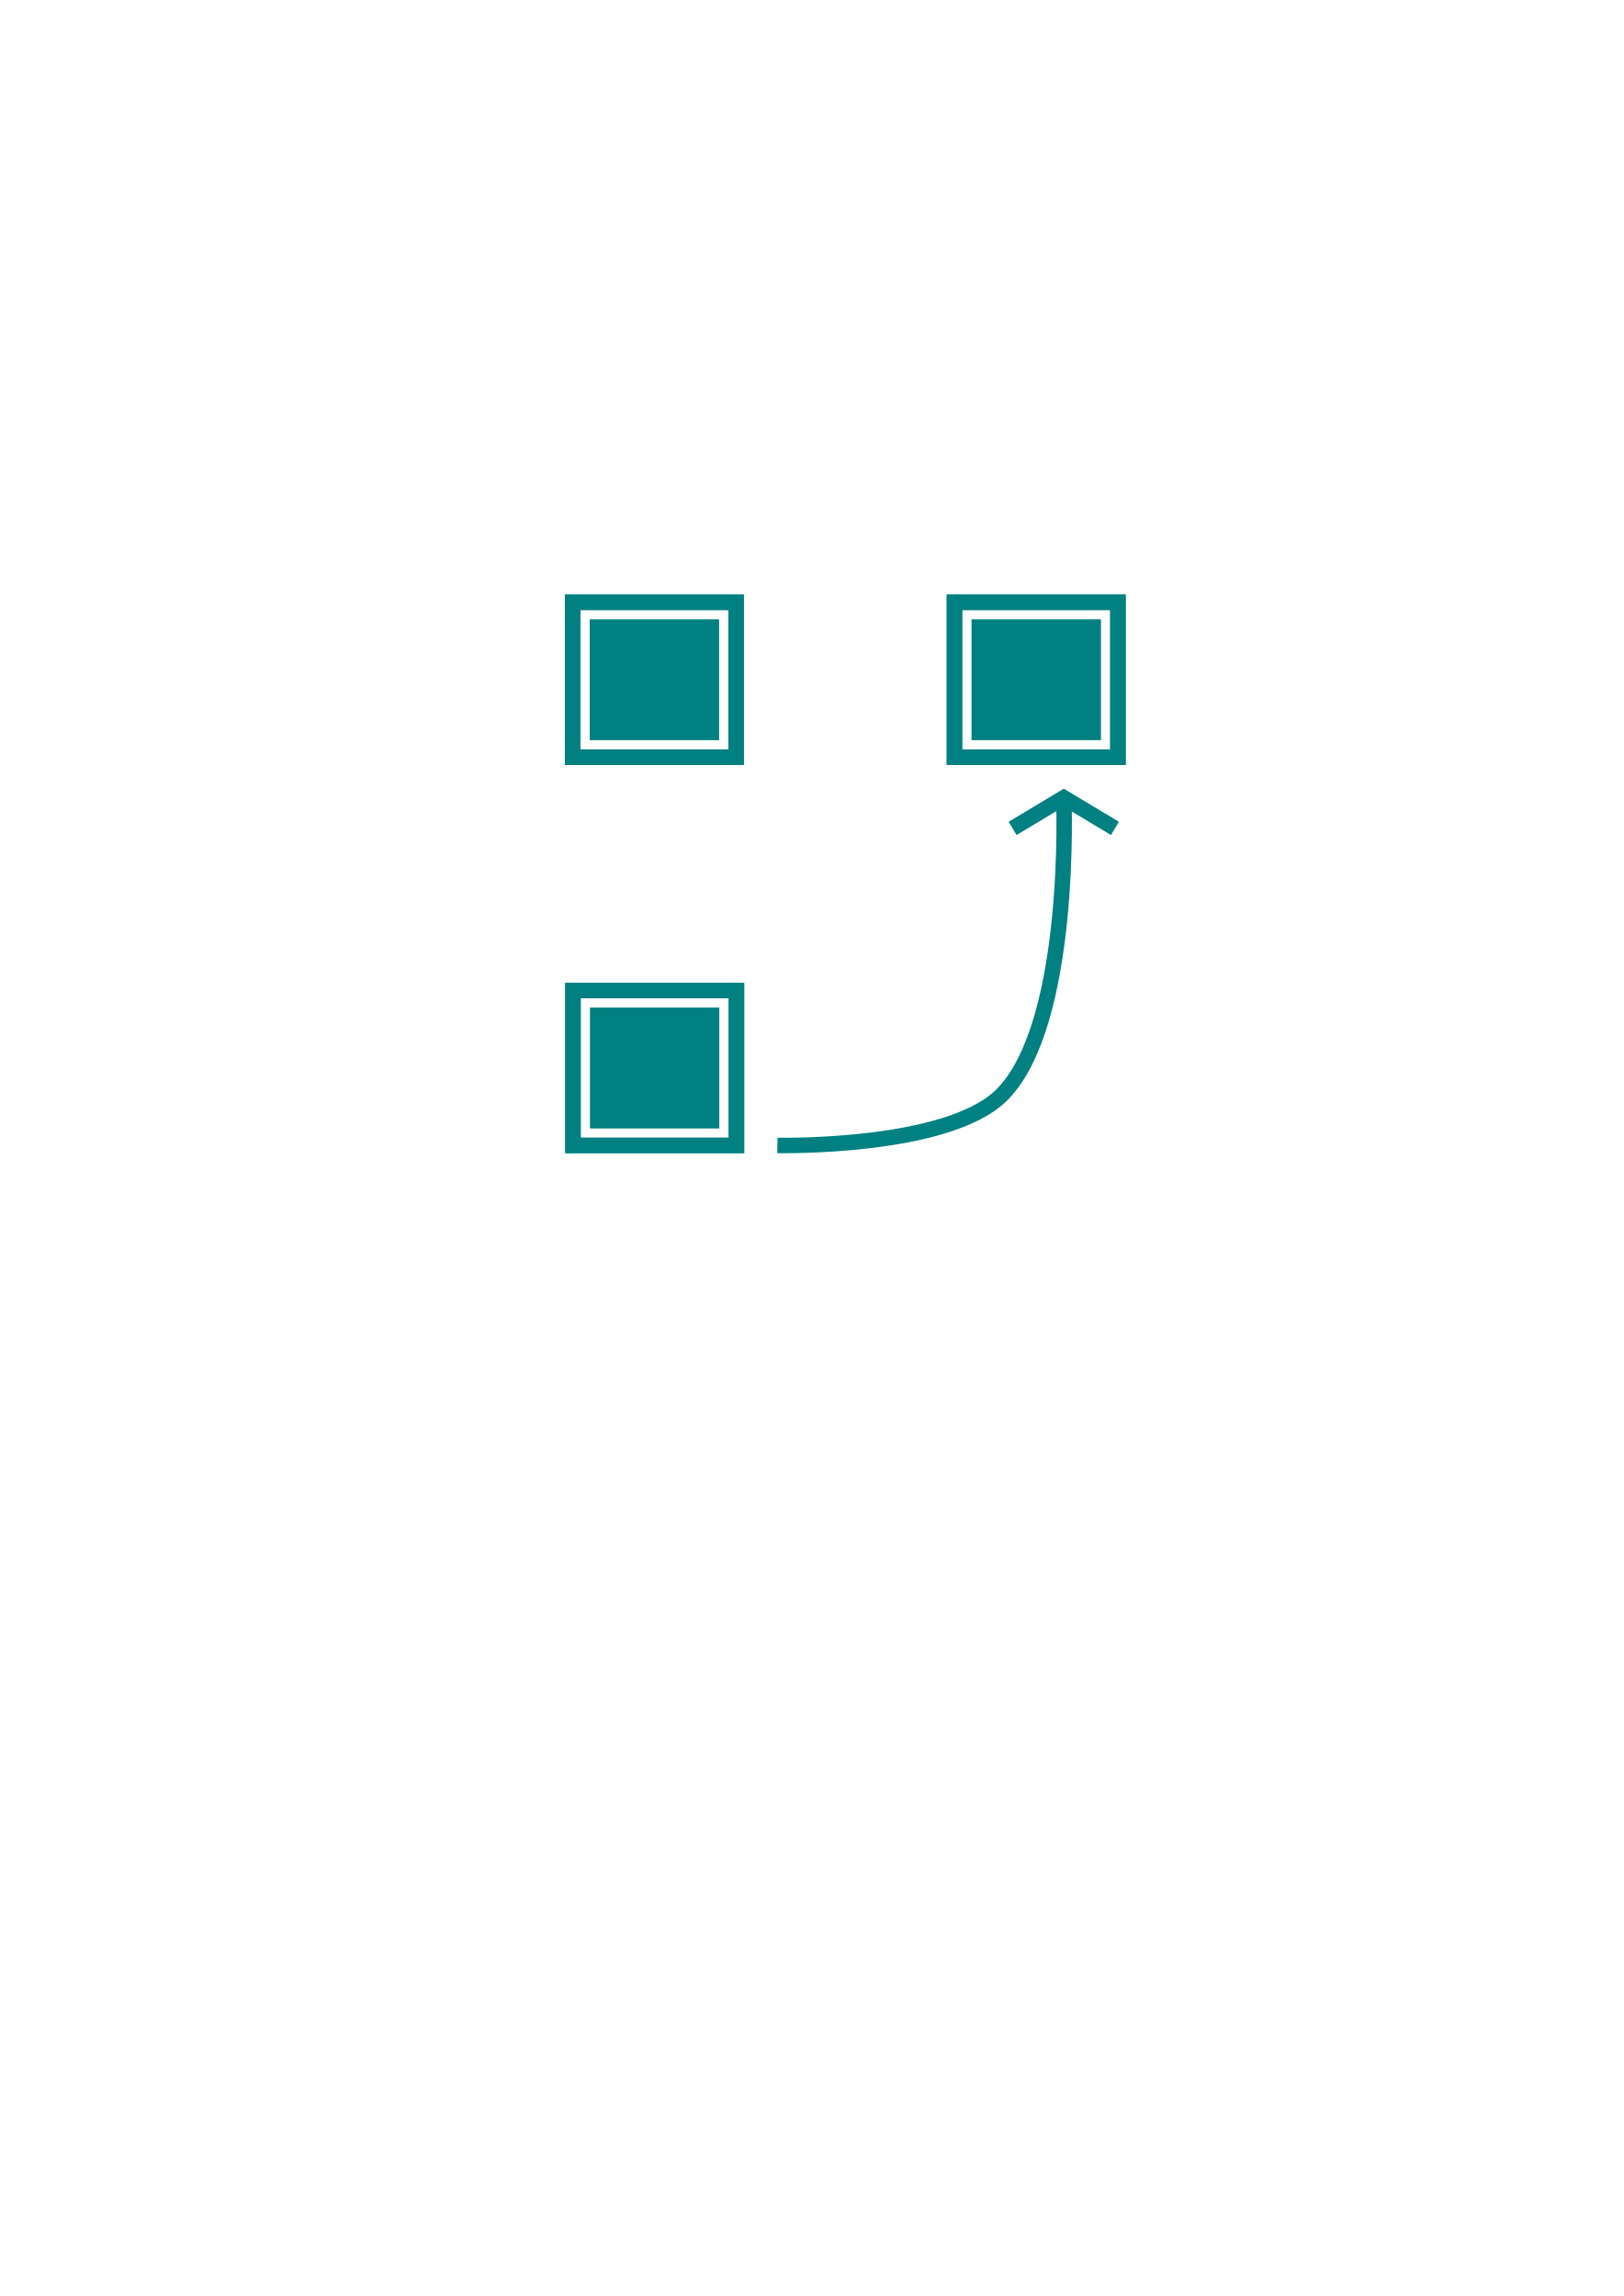
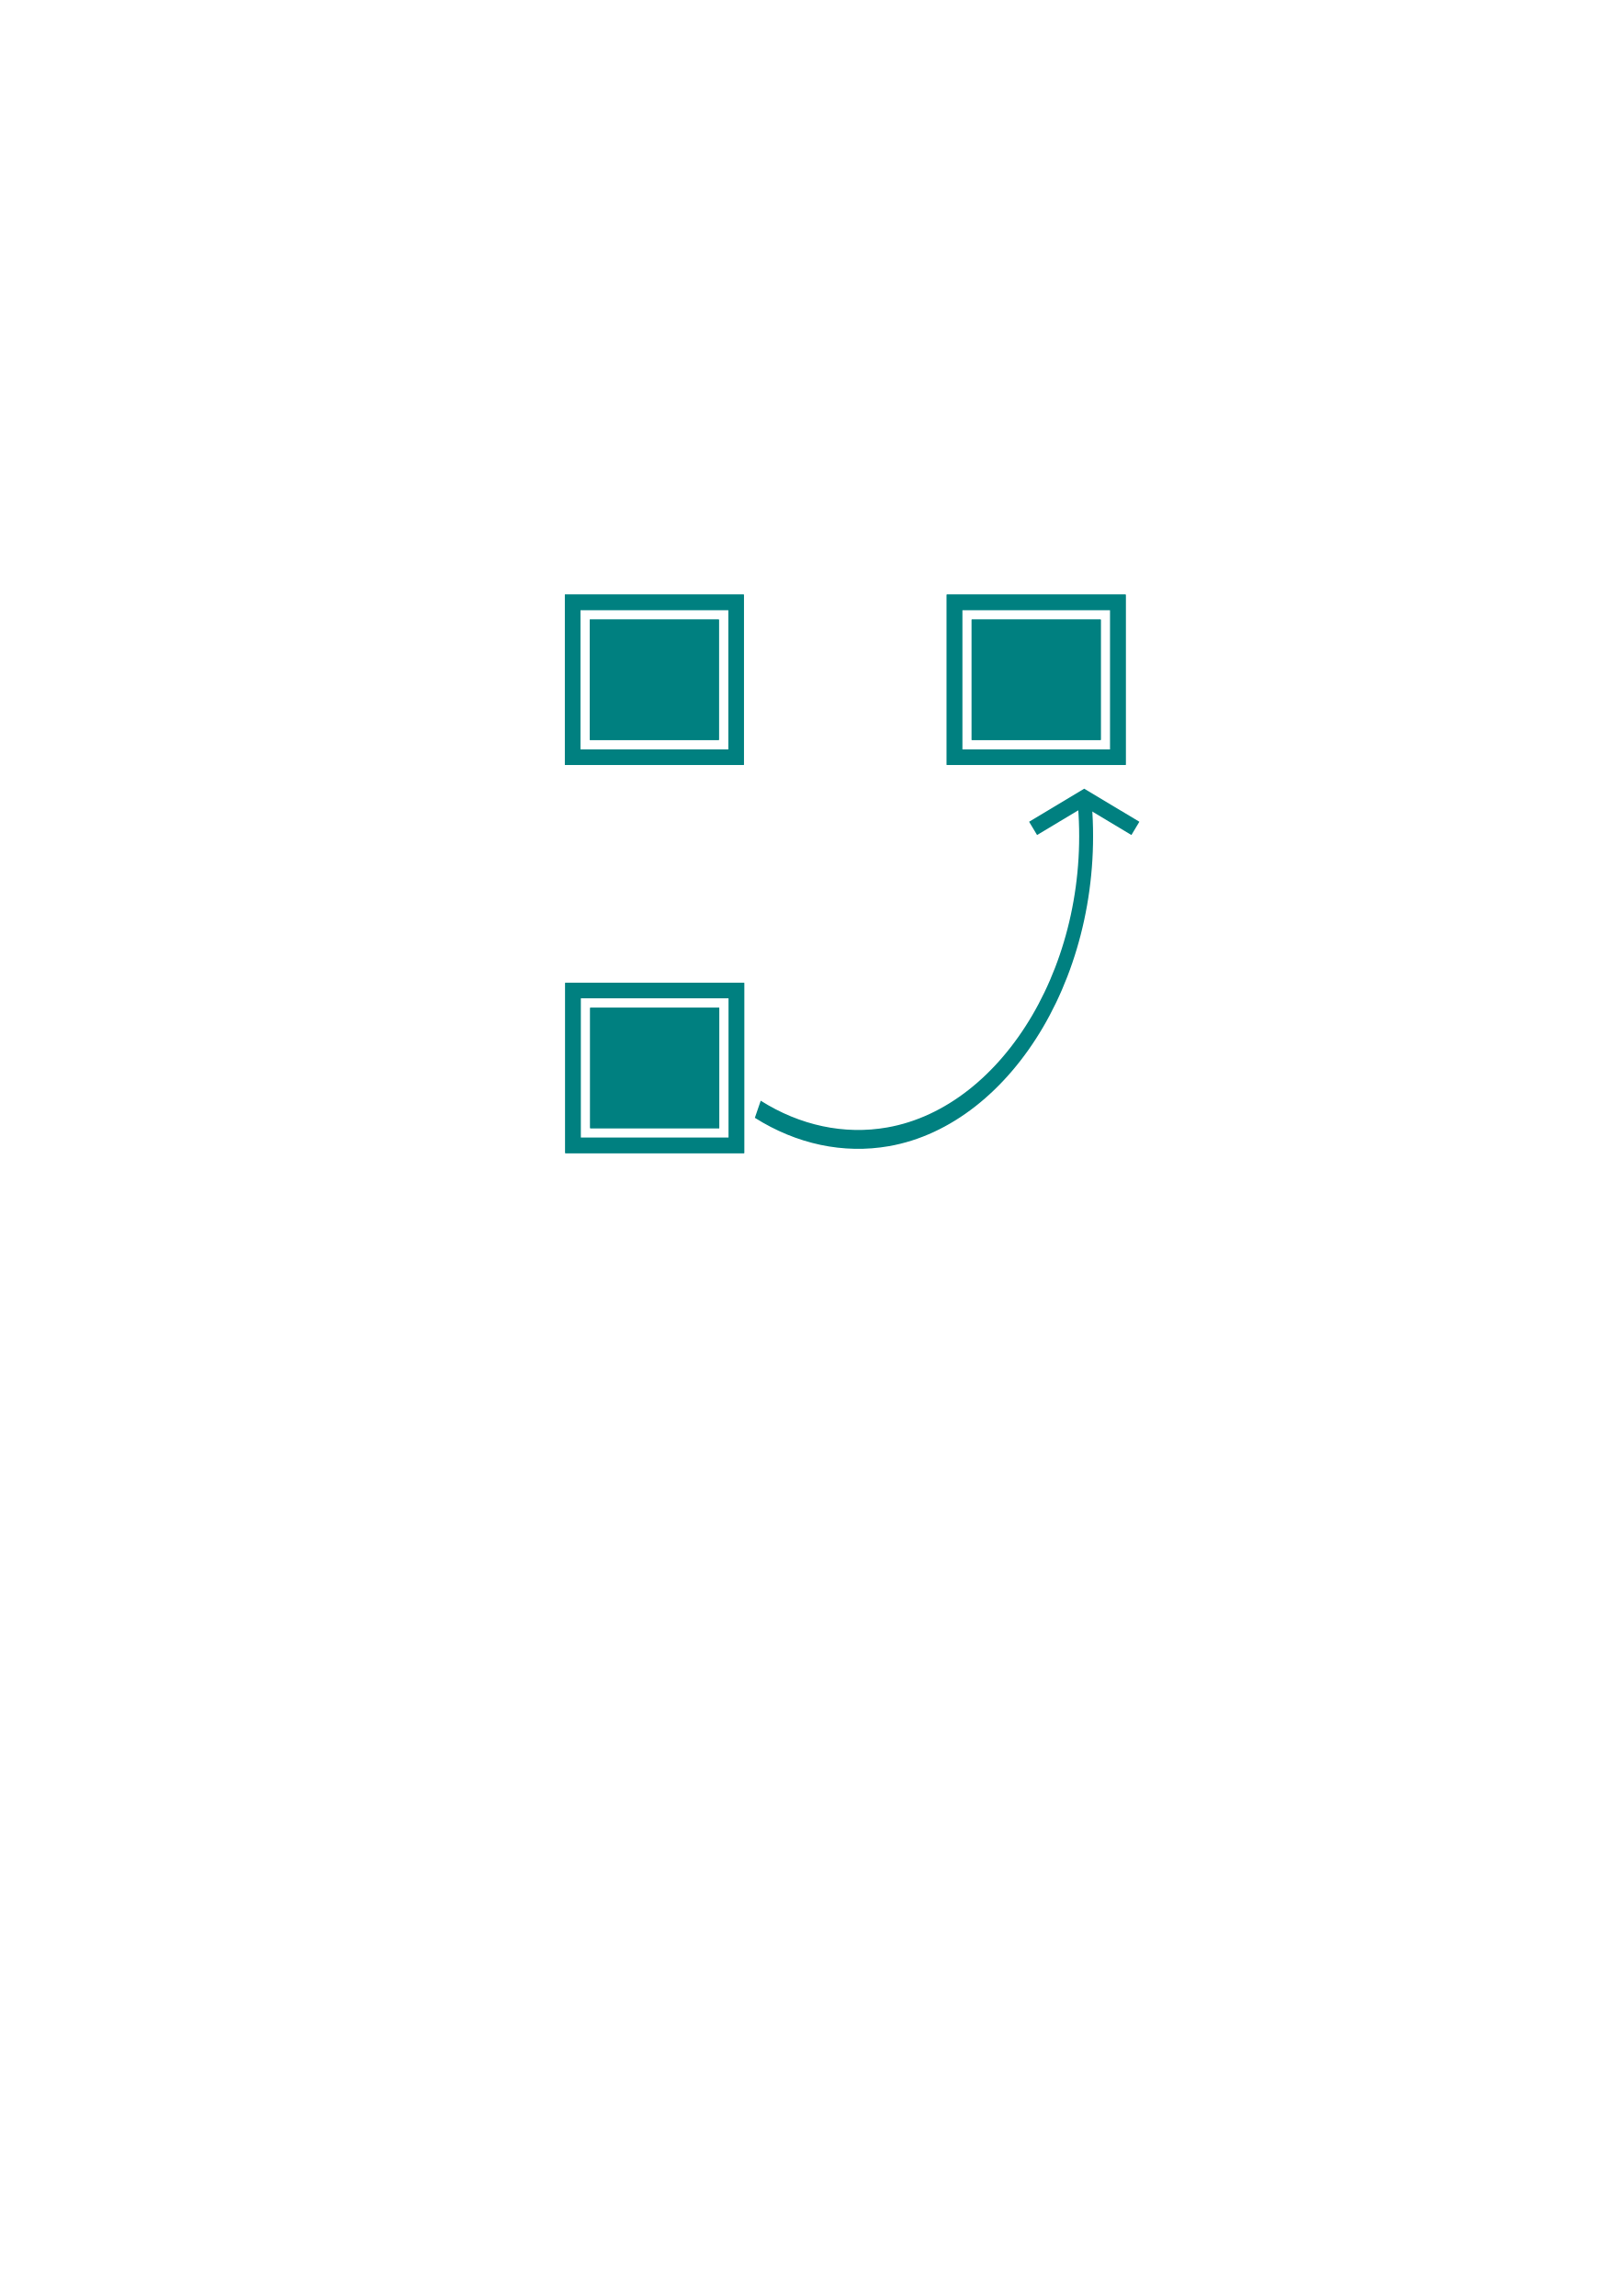
<svg xmlns="http://www.w3.org/2000/svg" id="svg8" version="1.1" viewBox="0 0 210 297" height="297mm" width="210mm">
  <defs id="defs2" />
  <g style="display:none" id="layer2">
    <path d="M 73.641,77.497 V 148.862 H 145.006 V 77.497 Z" style="opacity:1;fill:#ff0000;fill-opacity:1;stroke:#ff0000;stroke-width:0.999;stroke-linejoin:round;stroke-miterlimit:4;stroke-dasharray:none;stroke-opacity:1" id="rect936" />
  </g>
  <g style="display:none" id="layer3">
    <ellipse ry="54.314" rx="50.129" cy="112.232" cx="108.914" id="path981" style="opacity:1;fill:none;fill-opacity:1;stroke:#008080;stroke-width:2;stroke-linejoin:round;stroke-miterlimit:4;stroke-dasharray:none;stroke-opacity:1" />
  </g>
  <g id="layer1">
    <path style="fill:none;stroke:#008080;stroke-width:2;stroke-linecap:butt;stroke-linejoin:miter;stroke-miterlimit:4;stroke-dasharray:none;stroke-opacity:1" d="M 74.058,77.914 V 97.947 H 95.204 V 77.914 Z" id="path943" />
    <path style="opacity:1;fill:#008080;stroke:none;stroke-width:2;stroke-linecap:butt;stroke-linejoin:miter;stroke-miterlimit:4;stroke-dasharray:none;stroke-opacity:1" d="M 76.284,80.14 V 95.721 H 92.978 V 80.14 Z" id="path945" />
    <path id="path947" d="M 74.058,77.914 V 97.947 H 95.204 V 77.914 Z" style="fill:none;stroke:#008080;stroke-width:2;stroke-linecap:butt;stroke-linejoin:miter;stroke-miterlimit:4;stroke-dasharray:none;stroke-opacity:1" />
    <path id="path949" d="M 76.284,80.14 V 95.721 H 92.978 V 80.14 Z" style="opacity:1;fill:#008080;stroke:none;stroke-width:2;stroke-linecap:butt;stroke-linejoin:miter;stroke-miterlimit:4;stroke-dasharray:none;stroke-opacity:1" />
    <path id="path951" d="m 123.444,77.914 v 20.032 h 21.145 V 77.914 Z" style="fill:none;stroke:#008080;stroke-width:2;stroke-linecap:butt;stroke-linejoin:miter;stroke-miterlimit:4;stroke-dasharray:none;stroke-opacity:1" />
    <path id="path953" d="m 125.67,80.14 v 15.581 h 16.694 V 80.14 Z" style="opacity:1;fill:#008080;stroke:none;stroke-width:2;stroke-linecap:butt;stroke-linejoin:miter;stroke-miterlimit:4;stroke-dasharray:none;stroke-opacity:1" />
    <path style="fill:none;stroke:#008080;stroke-width:2;stroke-linecap:butt;stroke-linejoin:miter;stroke-miterlimit:4;stroke-dasharray:none;stroke-opacity:1" d="m 123.444,77.914 v 20.032 h 21.145 V 77.914 Z" id="path955" />
    <path style="opacity:1;fill:#008080;stroke:none;stroke-width:2;stroke-linecap:butt;stroke-linejoin:miter;stroke-miterlimit:4;stroke-dasharray:none;stroke-opacity:1" d="m 125.67,80.14 v 15.581 h 16.694 V 80.14 Z" id="path957" />
    <path id="path959" d="m 74.105,128.134 v 20.032 H 95.25 v -20.032 z" style="fill:none;stroke:#008080;stroke-width:2;stroke-linecap:butt;stroke-linejoin:miter;stroke-miterlimit:4;stroke-dasharray:none;stroke-opacity:1" />
    <path id="path961" d="m 76.331,130.36 v 15.581 h 16.694 v -15.581 z" style="opacity:1;fill:#008080;stroke:none;stroke-width:2;stroke-linecap:butt;stroke-linejoin:miter;stroke-miterlimit:4;stroke-dasharray:none;stroke-opacity:1" />
    <path style="fill:none;stroke:#008080;stroke-width:2;stroke-linecap:butt;stroke-linejoin:miter;stroke-miterlimit:4;stroke-dasharray:none;stroke-opacity:1" d="m 74.105,128.134 v 20.032 H 95.25 v -20.032 z" id="path963" />
    <path style="opacity:1;fill:#008080;stroke:none;stroke-width:2;stroke-linecap:butt;stroke-linejoin:miter;stroke-miterlimit:4;stroke-dasharray:none;stroke-opacity:1" d="m 76.331,130.36 v 15.581 h 16.694 v -15.581 z" id="path965" />
  </g>
  <g style="display:none" id="layer4">
    <path id="path967" d="m 99.209,139.349 c 14.914,0 23.557,2.276 30.912,-5.14 1.859,-1.874 3.177,-5.598 4.107,-8.842 2.984,-10.411 1.967,-24.962 1.967,-24.962" style="display:inline;fill:none;stroke:#008080;stroke-width:1.199;stroke-linecap:butt;stroke-linejoin:miter;stroke-miterlimit:4;stroke-dasharray:none;stroke-opacity:1" />
    <path id="path969" d="m 130.909,107.453 c 0,0 1.323,-7.059 5.295,-6.817 3.61,0.22 5.277,6.817 5.277,6.817" style="display:inline;fill:none;stroke:#008080;stroke-width:1.199;stroke-linecap:butt;stroke-linejoin:miter;stroke-miterlimit:4;stroke-dasharray:none;stroke-opacity:1" />
  </g>
-   <path id="path989" d="m 100.542,148.167 c 0,0 22.138,0.488 29.104,-6.615 9.144,-9.324 7.938,-38.365 7.938,-38.365" style="fill:none;stroke:#008080;stroke-width:2;stroke-linecap:butt;stroke-linejoin:miter;stroke-miterlimit:4;stroke-dasharray:none;stroke-opacity:1" />
-   <path id="path992" d="m 144.198,107.156 -6.615,-3.969 -6.615,3.969" style="fill:none;stroke:#008080;stroke-width:2;stroke-linecap:butt;stroke-linejoin:miter;stroke-miterlimit:4;stroke-dasharray:none;stroke-opacity:1" />
+   <path id="path992" d="m 146.844,107.156 -6.615,-3.969 -6.615,3.969" style="fill:none;stroke:#008080;stroke-width:2;stroke-linecap:butt;stroke-linejoin:miter;stroke-miterlimit:4;stroke-dasharray:none;stroke-opacity:1" />
+   <path transform="matrix(1.834987,0,0,2.491225,-119.517,-223.0852)" d="m 141.552,130.969 c 1.156,8.604 -5.323,16.503 -13.823,17.607 -3.121,0.405 -6.333,-0.103 -9.186,-1.43" id="path1012" style="fill:none;fill-rule:evenodd;stroke:#008080;stroke-width:0.98;stroke-miterlimit:4;stroke-dasharray:none" />
</svg>
